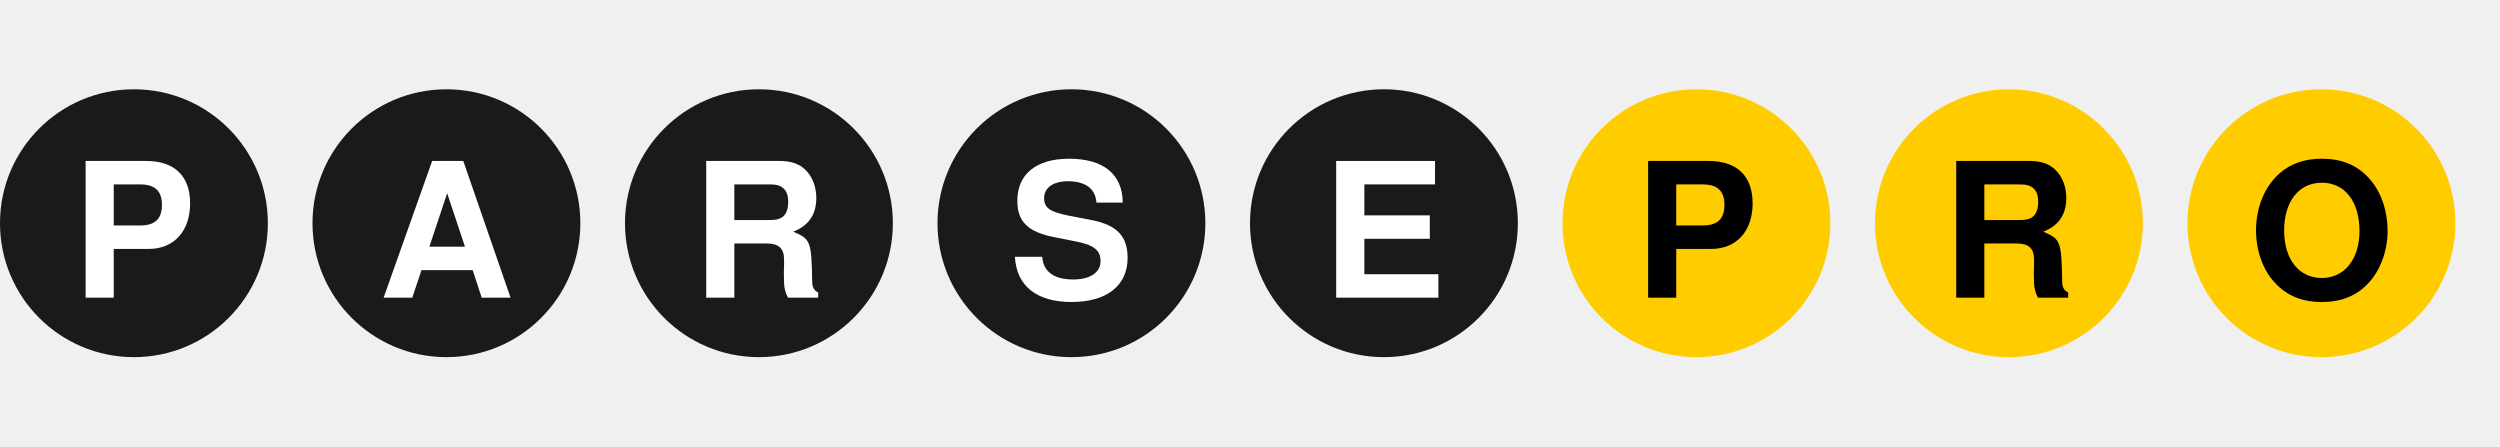
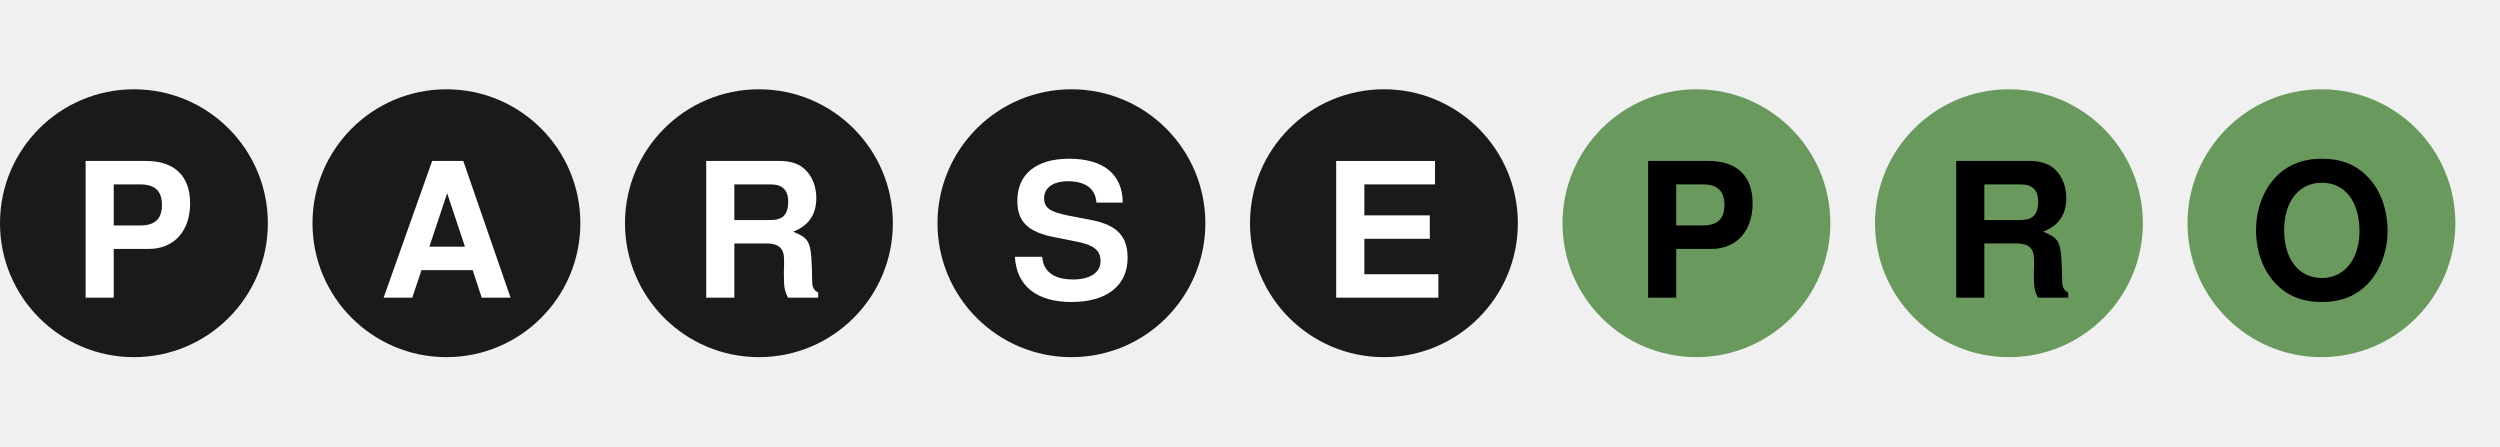
<svg xmlns="http://www.w3.org/2000/svg" width="560" height="100" viewBox="0 0 560 100">
  <defs>
    <style>
      .dark-circle { fill: #1a1a1a; }
-       .yellow-circle { fill: #FFCC00; }
+       .yellow-circle { fill: #69995D; }
      .white-text { fill: #ffffff; font-family: Helvetica, Arial, sans-serif; font-size: 42px; font-weight: 700; dominant-baseline: middle; text-anchor: middle; }
      .black-text { fill: #000000; font-family: Helvetica, Arial, sans-serif; font-size: 42px; font-weight: 700; dominant-baseline: middle; text-anchor: middle; }
    </style>
  </defs>
  <circle class="dark-circle" cx="30" cy="50" r="30" />
  <text class="white-text" x="30" y="52">P</text>
  <circle class="dark-circle" cx="100" cy="50" r="30" />
  <text class="white-text" x="100" y="52">A</text>
  <circle class="dark-circle" cx="170" cy="50" r="30" />
  <text class="white-text" x="170" y="52">R</text>
  <circle class="dark-circle" cx="240" cy="50" r="30" />
  <text class="white-text" x="240" y="52">S</text>
  <circle class="dark-circle" cx="310" cy="50" r="30" />
  <text class="white-text" x="310" y="52">E</text>
  <circle class="yellow-circle" cx="380" cy="50" r="30" />
  <text class="black-text" x="380" y="52">P</text>
  <circle class="yellow-circle" cx="450" cy="50" r="30" />
  <text class="black-text" x="450" y="52">R</text>
  <circle class="yellow-circle" cx="520" cy="50" r="30" />
  <text class="black-text" x="520" y="52">O</text>
</svg>
